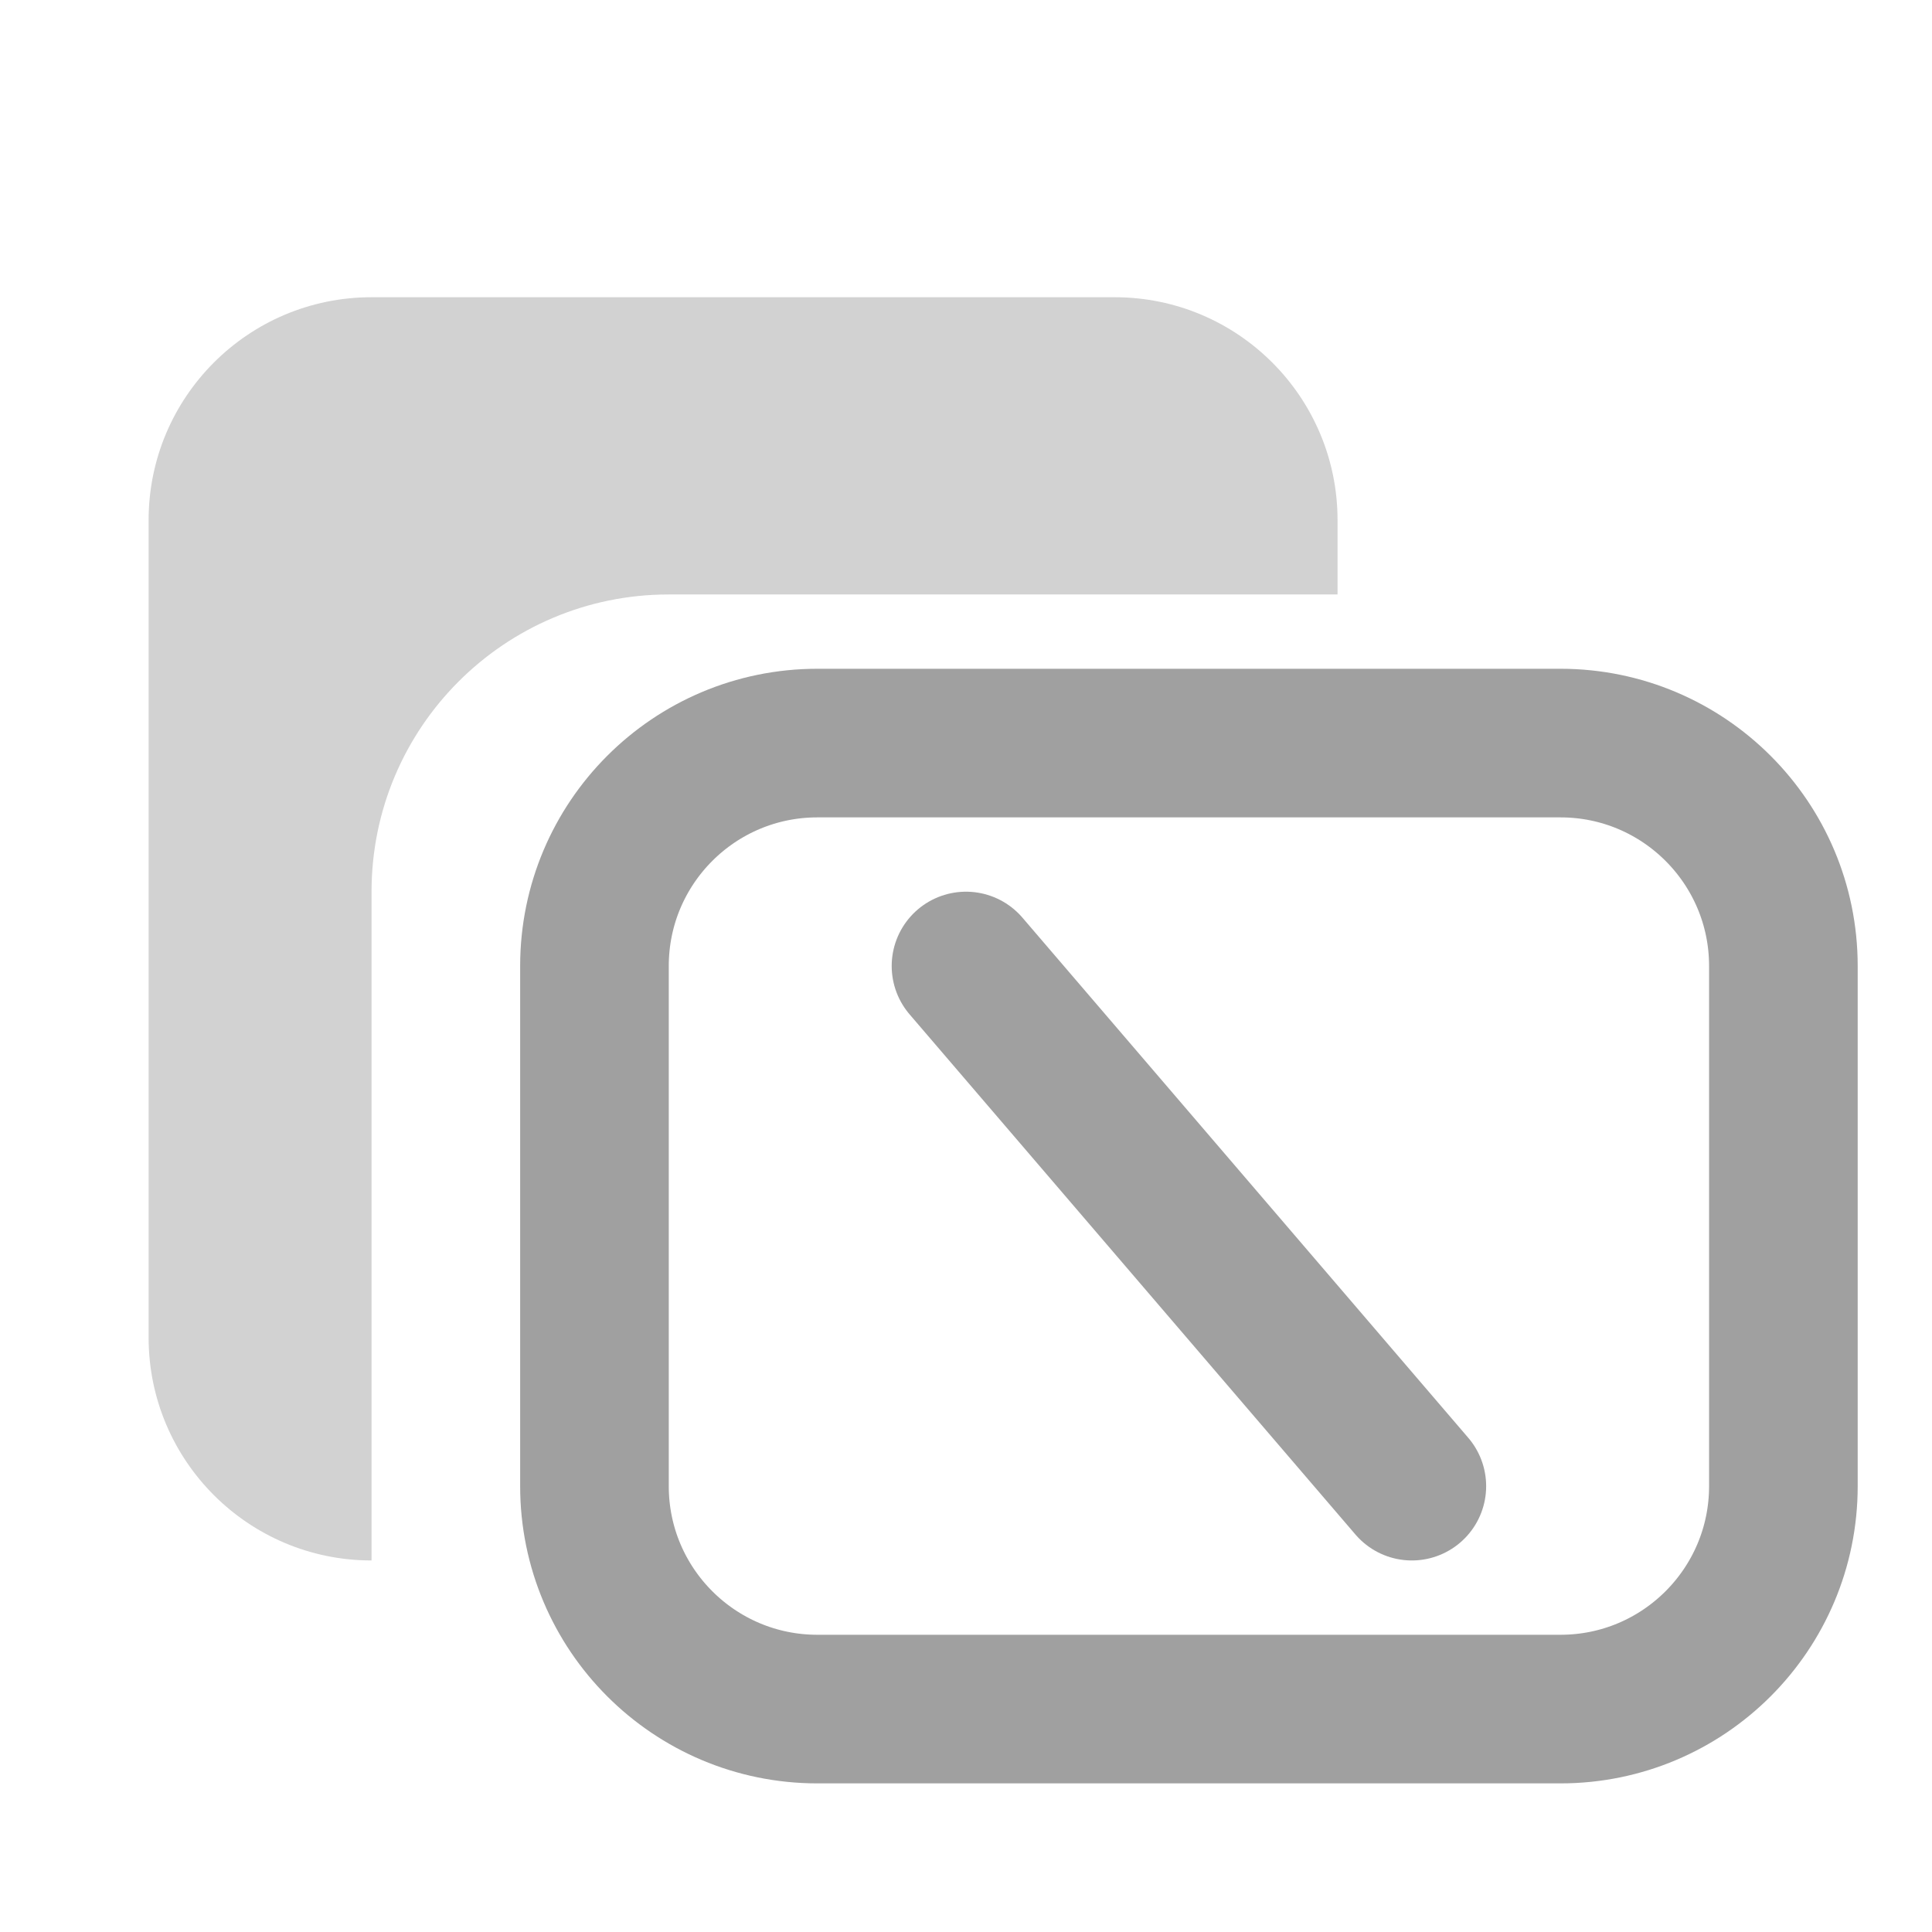
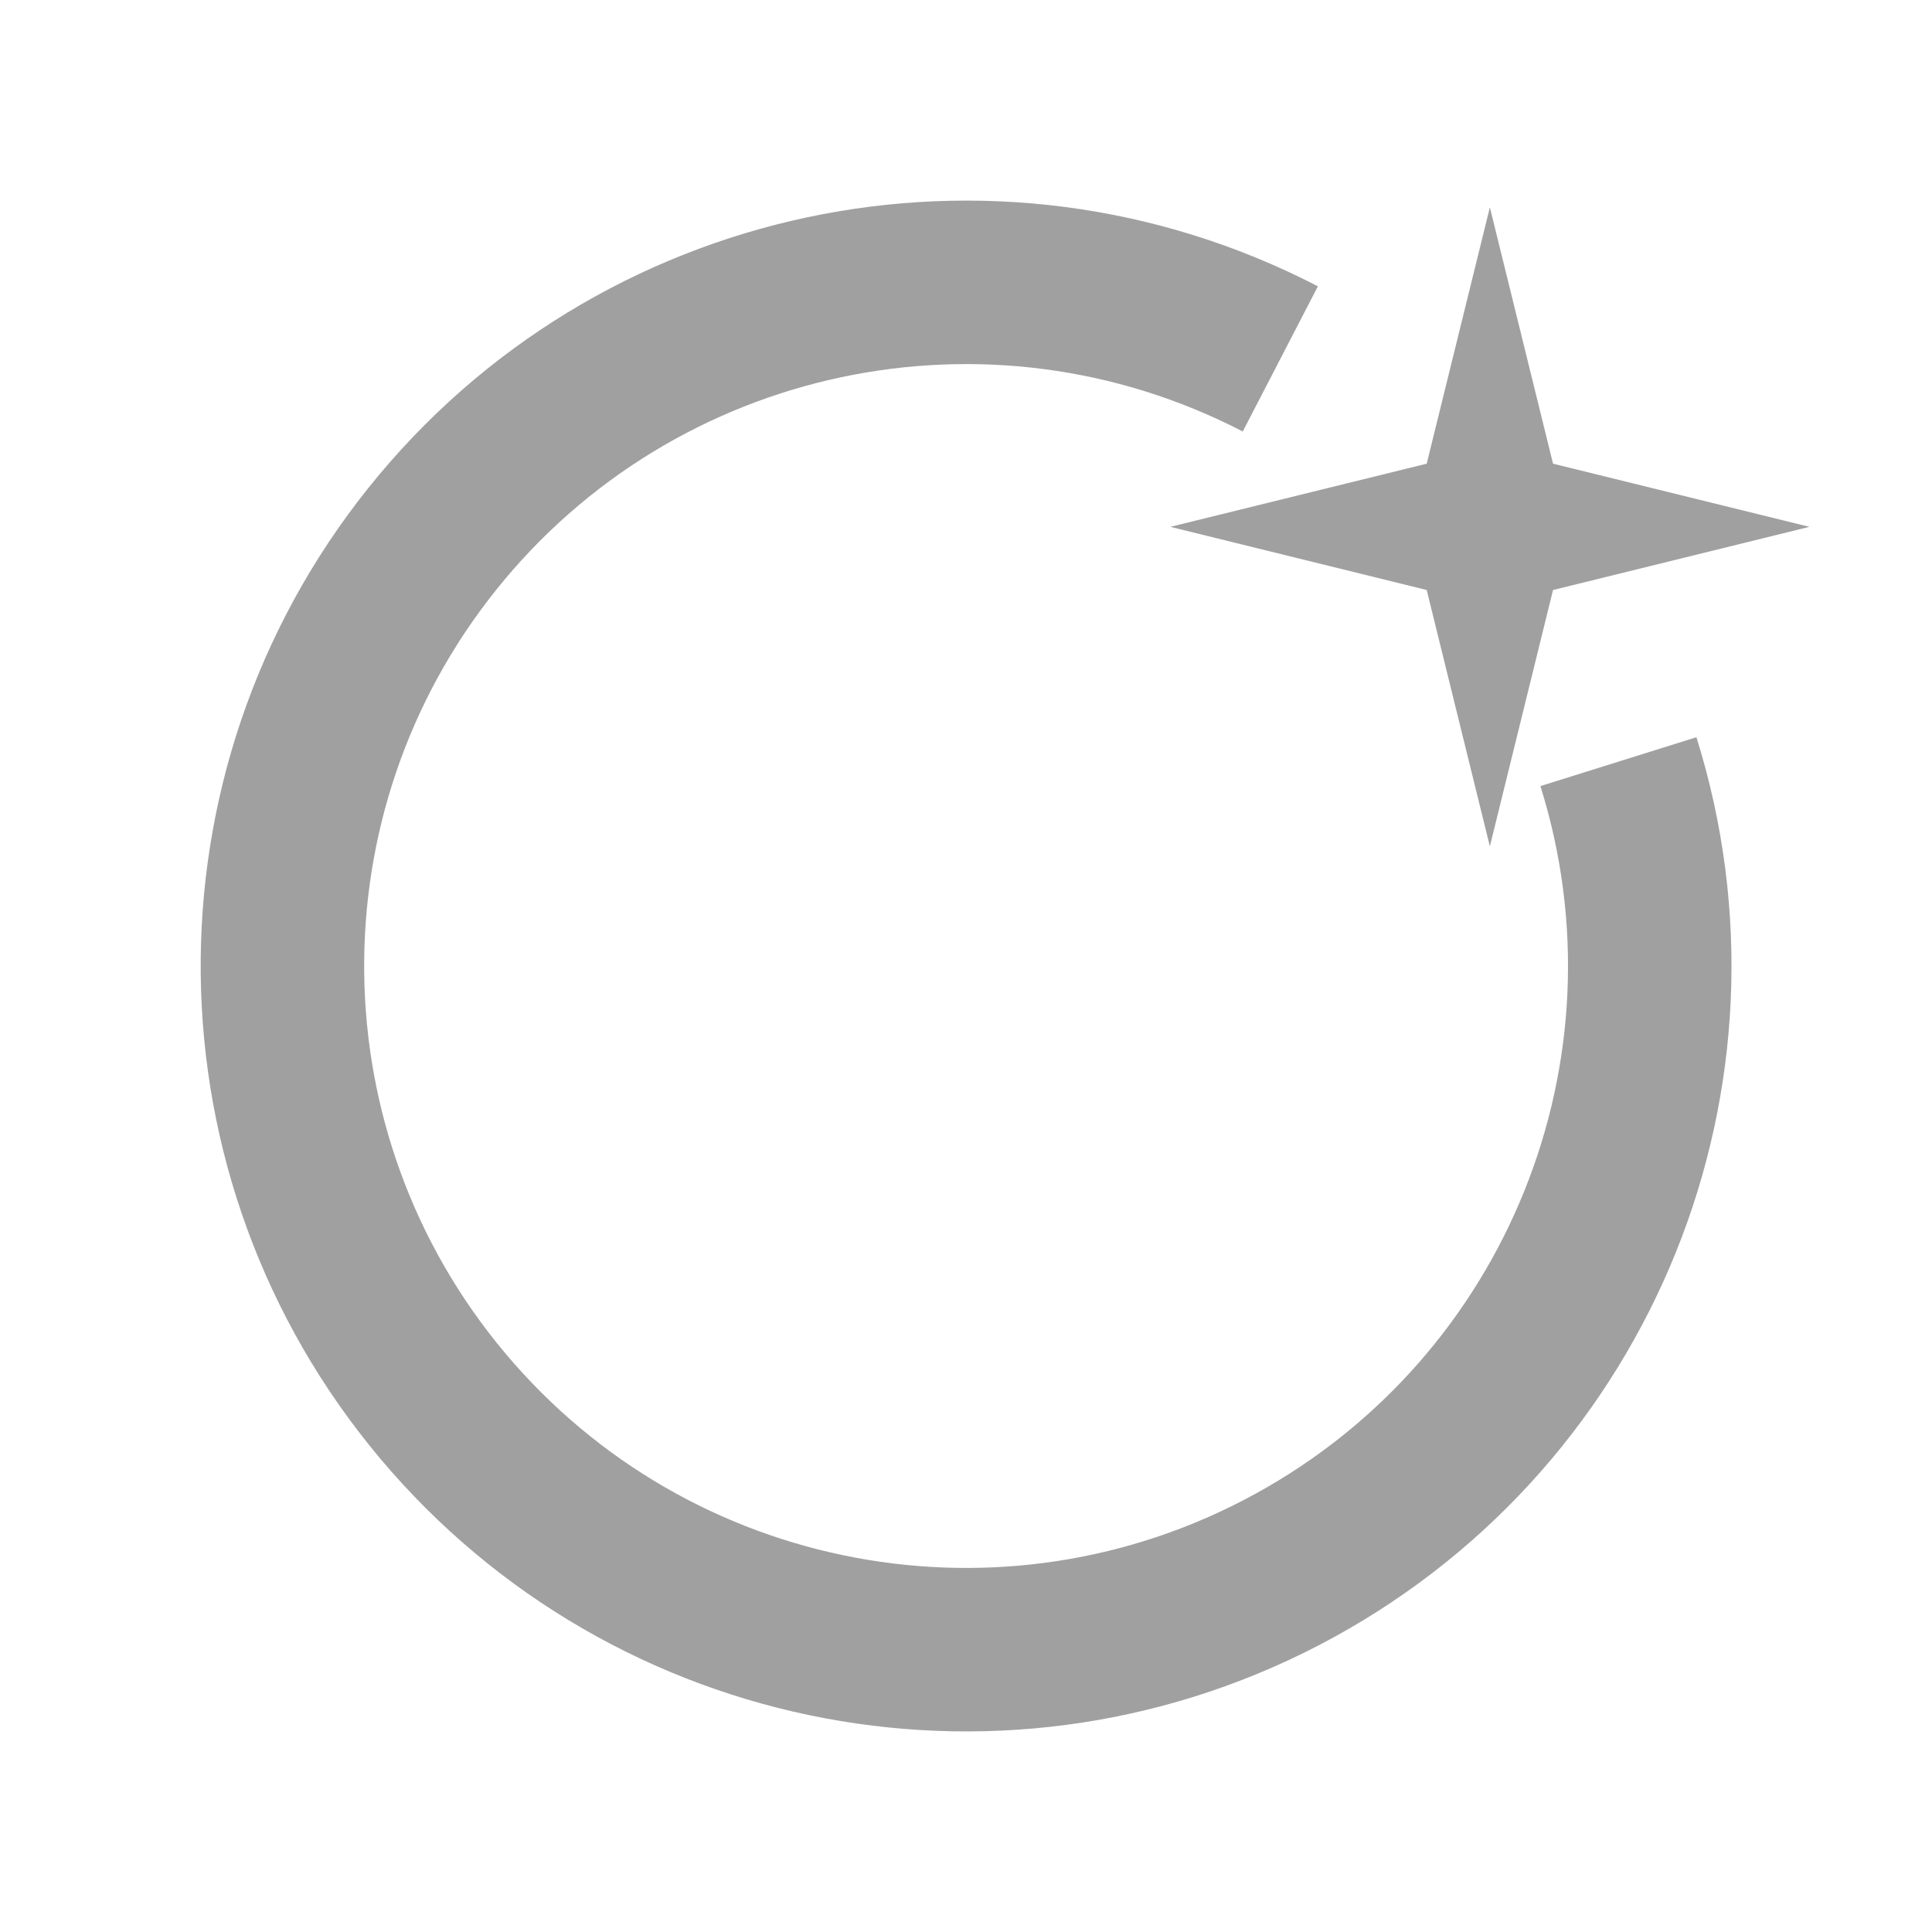
<svg xmlns="http://www.w3.org/2000/svg" viewBox="0 0 26 26" fill="none" color="#a0a0a0">
-   <path d="M5 4h10a3 3 0 0 1 3 3v1H9a4 4 0 0 0-4 4v9a3 3 0 0 1-3-3V7a3 3 0 0 1 3-3Z" fill="currentColor" opacity=".48" />
-   <path d="M11 10h10a3 3 0 0 1 3 3v7a3 3 0 0 1-3 3H11a3 3 0 0 1-3-3v-7a3 3 0 0 1 3-3Z" stroke="currentColor" stroke-width="2" />
-   <path d="m13 13 6 7" stroke="currentColor" stroke-width="2" stroke-linecap="round" />
+   <path d="M17.23 4.83A9.2 9.2 0 1 0 21.78 10.25" stroke="currentColor" stroke-width="2.2" />
+   <path d="M20.05 2.79 20.9 6.24 24.35 7.09 20.9 7.94 20.05 11.39 19.2 7.94 15.75 7.09 19.2 6.24Z" fill="currentColor" />
</svg>
